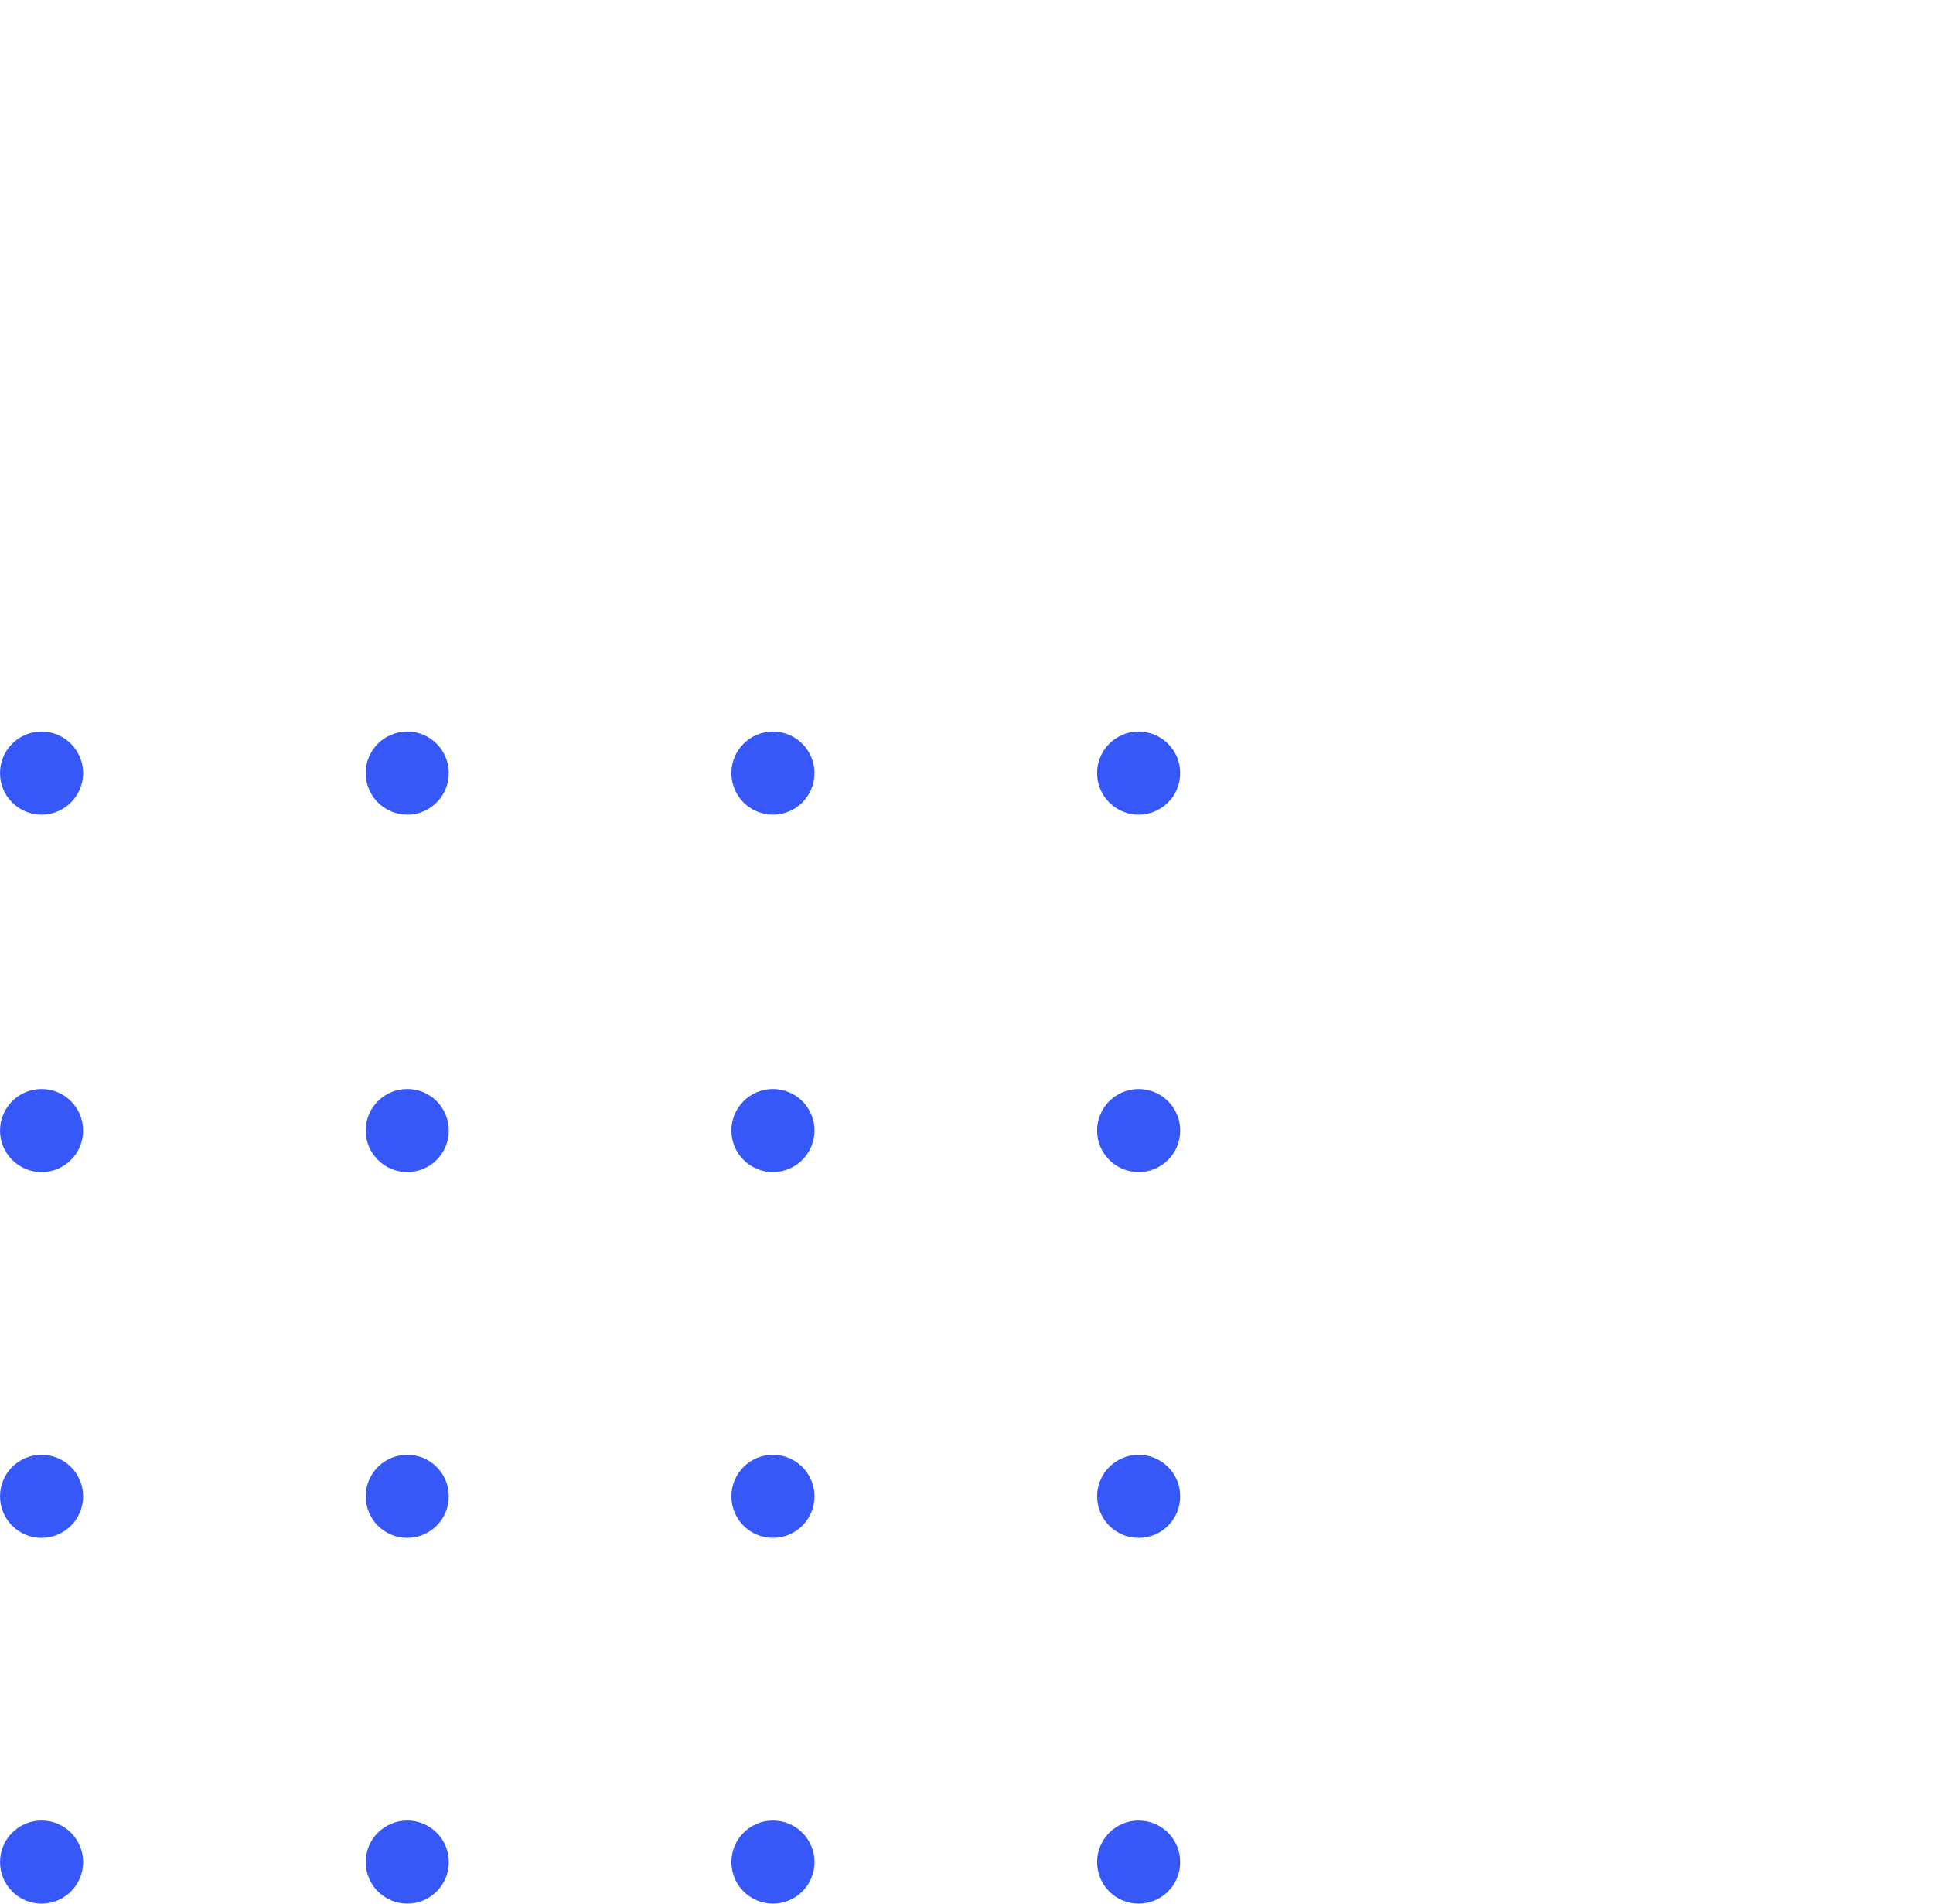
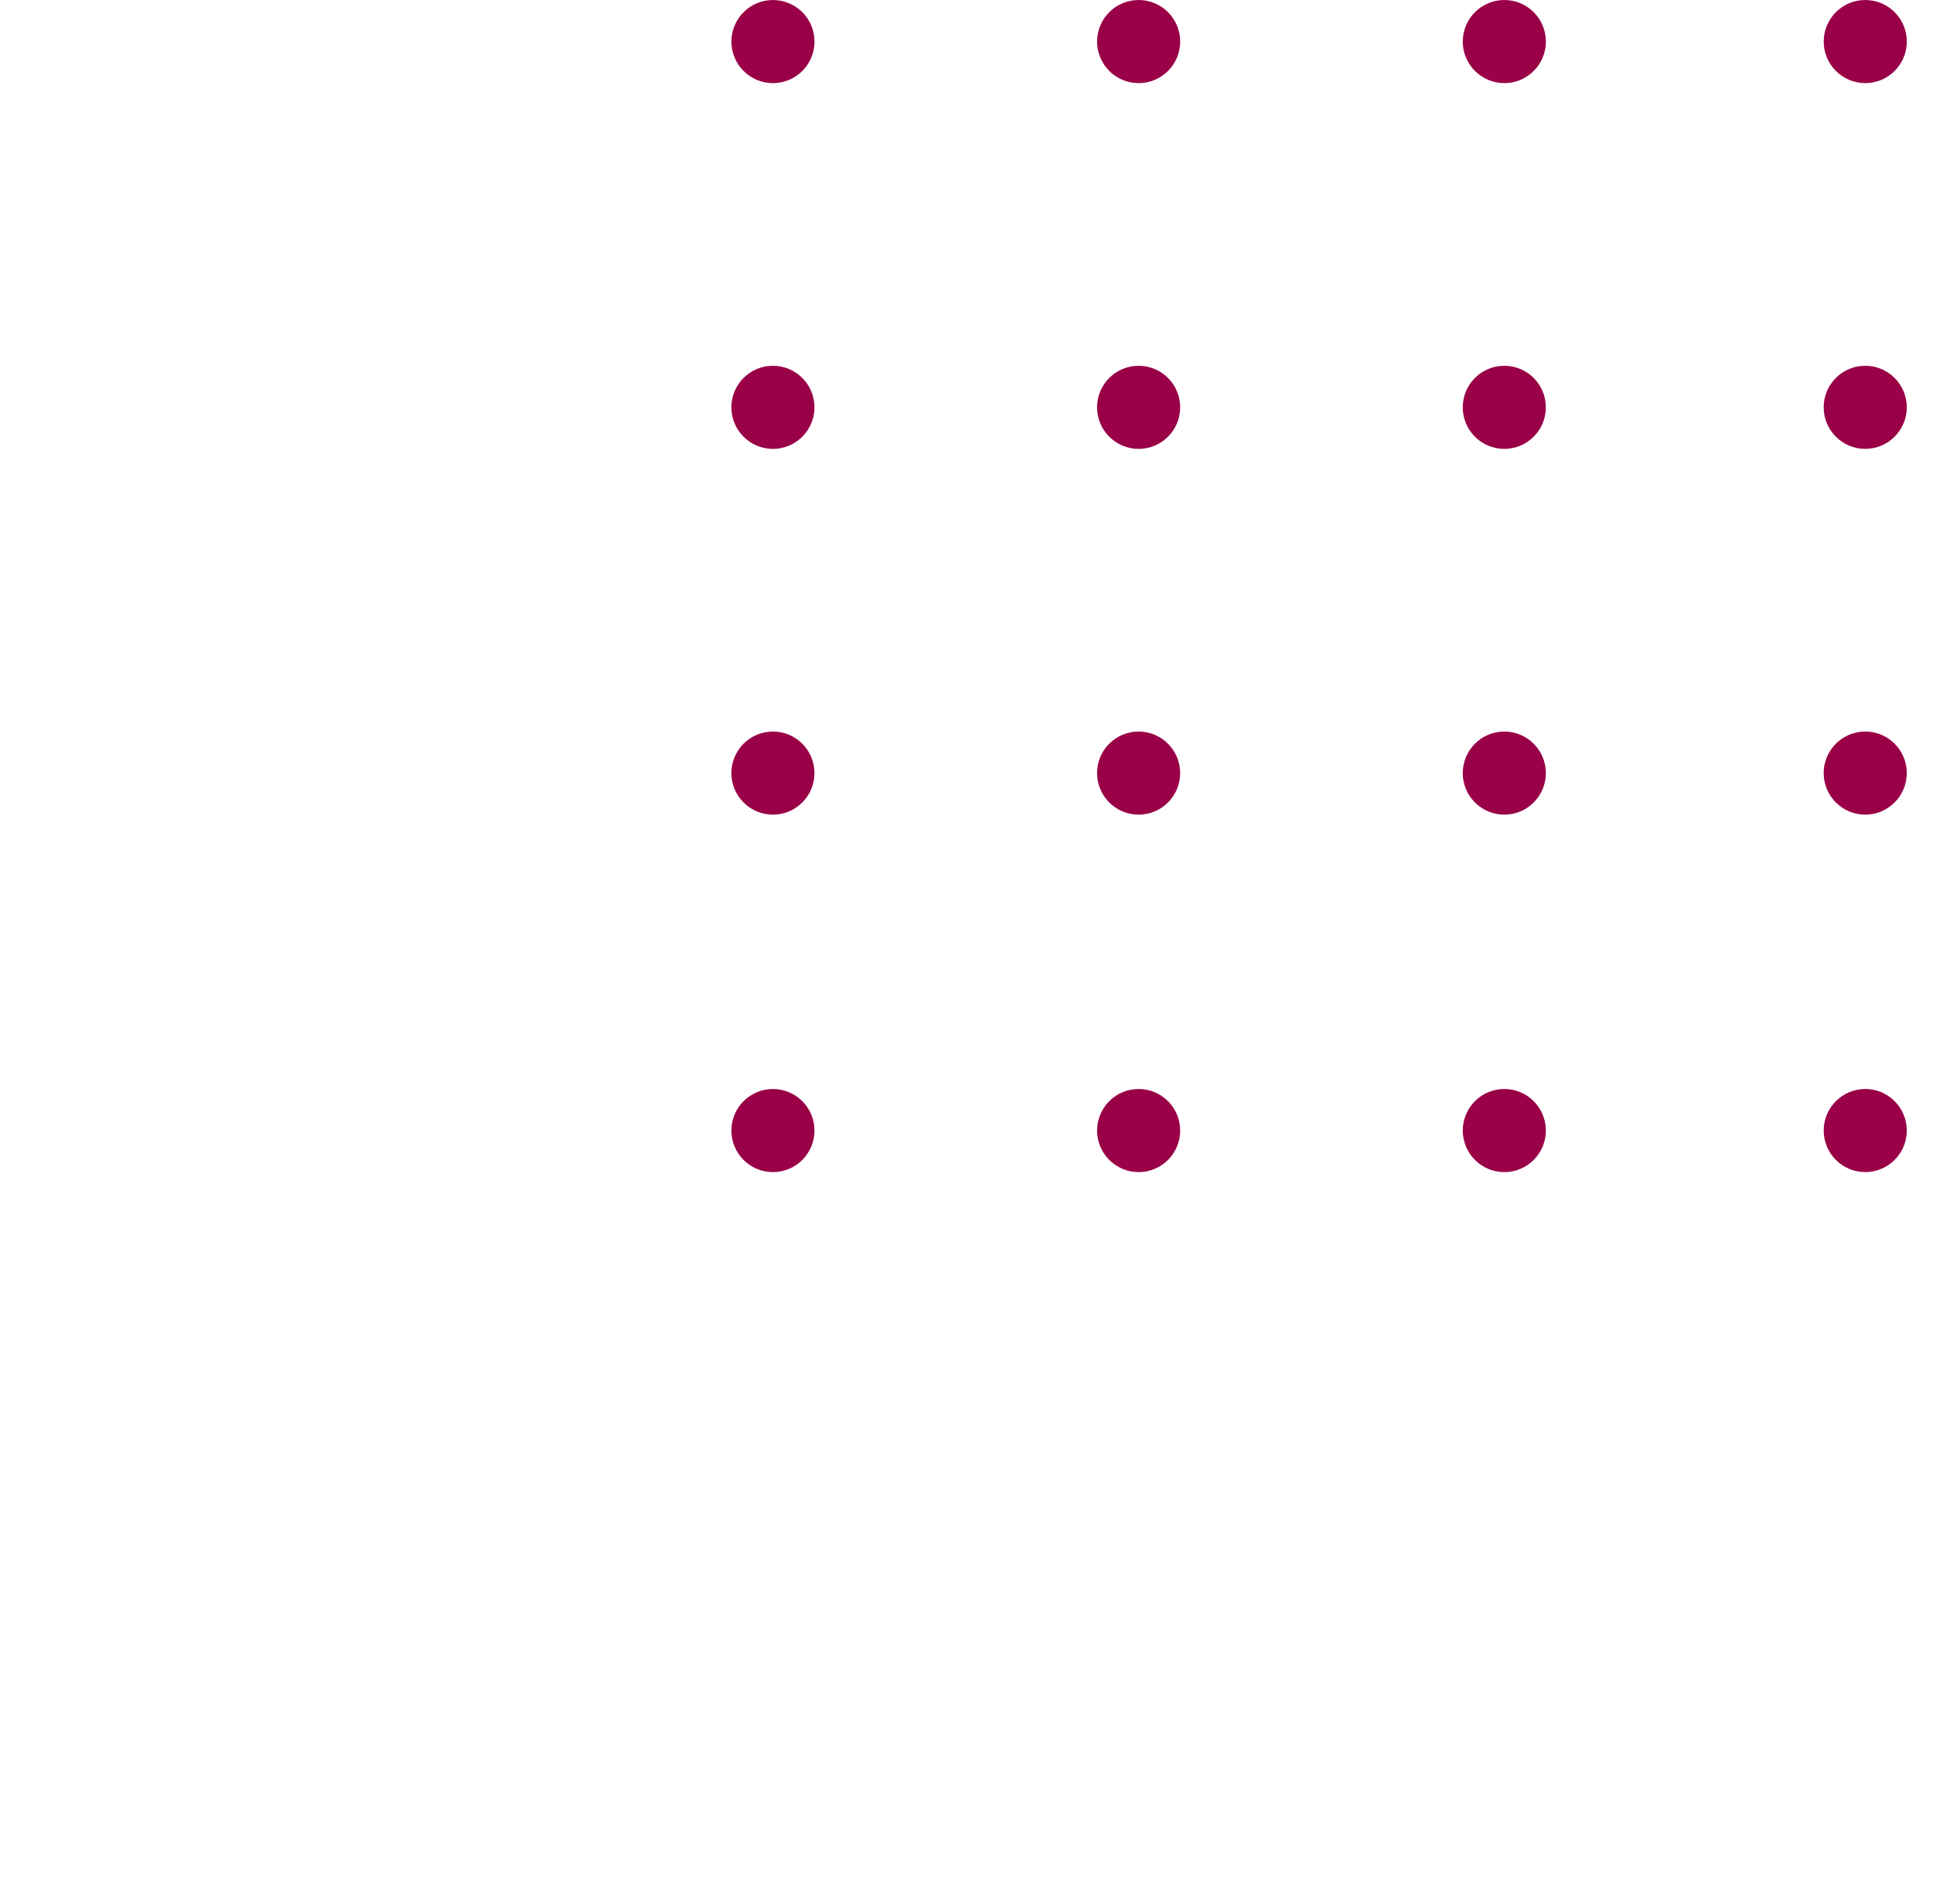
<svg xmlns="http://www.w3.org/2000/svg" width="65" height="64" viewBox="0 0 65 64" fill="none">
  <g id="Dotted Shape">
-     <circle id="Ellipse 3" cx="1.397" cy="62.603" r="1.397" transform="rotate(-90 1.39737 62.6026)" fill="#3758F9" />
-     <circle id="Ellipse 51" cx="1.397" cy="25.991" r="1.397" transform="rotate(-90 1.39737 25.9913)" fill="#3758F9" />
-     <circle id="Ellipse 8" cx="13.695" cy="62.603" r="1.397" transform="rotate(-90 13.6947 62.6026)" fill="#3758F9" />
-     <circle id="Ellipse 52" cx="13.695" cy="25.991" r="1.397" transform="rotate(-90 13.6947 25.9913)" fill="#3758F9" />
-     <circle id="Ellipse 13" cx="25.991" cy="62.603" r="1.397" transform="rotate(-90 25.9911 62.6026)" fill="#3758F9" />
-     <circle id="Ellipse 53" cx="25.991" cy="25.991" r="1.397" transform="rotate(-90 25.9911 25.9913)" fill="#3758F9" />
-     <circle id="Ellipse 18" cx="38.288" cy="62.603" r="1.397" transform="rotate(-90 38.2884 62.6026)" fill="#3758F9" />
-     <circle id="Ellipse 54" cx="38.288" cy="25.991" r="1.397" transform="rotate(-90 38.2884 25.9913)" fill="#3758F9" />
-     <circle id="Ellipse 4" cx="1.397" cy="50.306" r="1.397" transform="rotate(-90 1.39737 50.3058)" fill="#3758F9" />
-     <circle id="Ellipse 9" cx="13.695" cy="50.306" r="1.397" transform="rotate(-90 13.6947 50.3058)" fill="#3758F9" />
-     <circle id="Ellipse 14" cx="25.991" cy="50.306" r="1.397" transform="rotate(-90 25.9911 50.3058)" fill="#3758F9" />
-     <circle id="Ellipse 19" cx="38.288" cy="50.306" r="1.397" transform="rotate(-90 38.2884 50.3058)" fill="#3758F9" />
-     <circle id="Ellipse 5" cx="1.397" cy="38.009" r="1.397" transform="rotate(-90 1.39737 38.0089)" fill="#3758F9" />
-     <circle id="Ellipse 10" cx="13.695" cy="38.009" r="1.397" transform="rotate(-90 13.6947 38.0089)" fill="#3758F9" />
-     <circle id="Ellipse 15" cx="25.991" cy="38.009" r="1.397" transform="rotate(-90 25.9911 38.0089)" fill="#3758F9" />
-     <circle id="Ellipse 20" cx="38.288" cy="38.009" r="1.397" transform="rotate(-90 38.2884 38.0089)" fill="#3758F9" />
+     <circle id="Ellipse 53" cx="25.991" cy="25.991" r="1.397" transform="rotate(-90 25.9911 25.9913)" fill="#990047" />
+     <circle id="Ellipse 54" cx="38.288" cy="25.991" r="1.397" transform="rotate(-90 38.288 25.9913)" fill="#990047" />
+     <circle id="Ellipse 55" cx="50.585" cy="25.991" r="1.397" transform="rotate(-90 50.5849 25.9913)" fill="#990047" />
+     <circle id="Ellipse 77" cx="62.722" cy="25.991" r="1.397" transform="rotate(-90 62.7216 25.9913)" fill="#990047" />
+     <circle id="Ellipse 63" cx="25.991" cy="13.694" r="1.397" transform="rotate(-90 25.9911 13.6944)" fill="#990047" />
+     <circle id="Ellipse 64" cx="38.288" cy="13.694" r="1.397" transform="rotate(-90 38.288 13.6944)" fill="#990047" />
+     <circle id="Ellipse 65" cx="50.585" cy="13.694" r="1.397" transform="rotate(-90 50.5849 13.6944)" fill="#990047" />
+     <circle id="Ellipse 79" cx="62.722" cy="13.694" r="1.397" transform="rotate(-90 62.7216 13.6944)" fill="#990047" />
+     <circle id="Ellipse 15" cx="25.991" cy="38.009" r="1.397" transform="rotate(-90 25.9911 38.0089)" fill="#990047" />
+     <circle id="Ellipse 73" cx="25.991" cy="1.398" r="1.397" transform="rotate(-90 25.9911 1.39755)" fill="#990047" />
+     <circle id="Ellipse 20" cx="38.288" cy="38.009" r="1.397" transform="rotate(-90 38.288 38.0089)" fill="#990047" />
+     <circle id="Ellipse 74" cx="38.288" cy="1.398" r="1.397" transform="rotate(-90 38.288 1.39755)" fill="#990047" />
+     <circle id="Ellipse 25" cx="50.585" cy="38.009" r="1.397" transform="rotate(-90 50.5849 38.0089)" fill="#990047" />
+     <circle id="Ellipse 80" cx="62.722" cy="38.009" r="1.397" transform="rotate(-90 62.7216 38.0089)" fill="#990047" />
+     <circle id="Ellipse 75" cx="50.585" cy="1.398" r="1.397" transform="rotate(-90 50.5849 1.39755)" fill="#990047" />
+     <circle id="Ellipse 81" cx="62.722" cy="1.398" r="1.397" transform="rotate(-90 62.7216 1.39755)" fill="#990047" />
  </g>
</svg>
